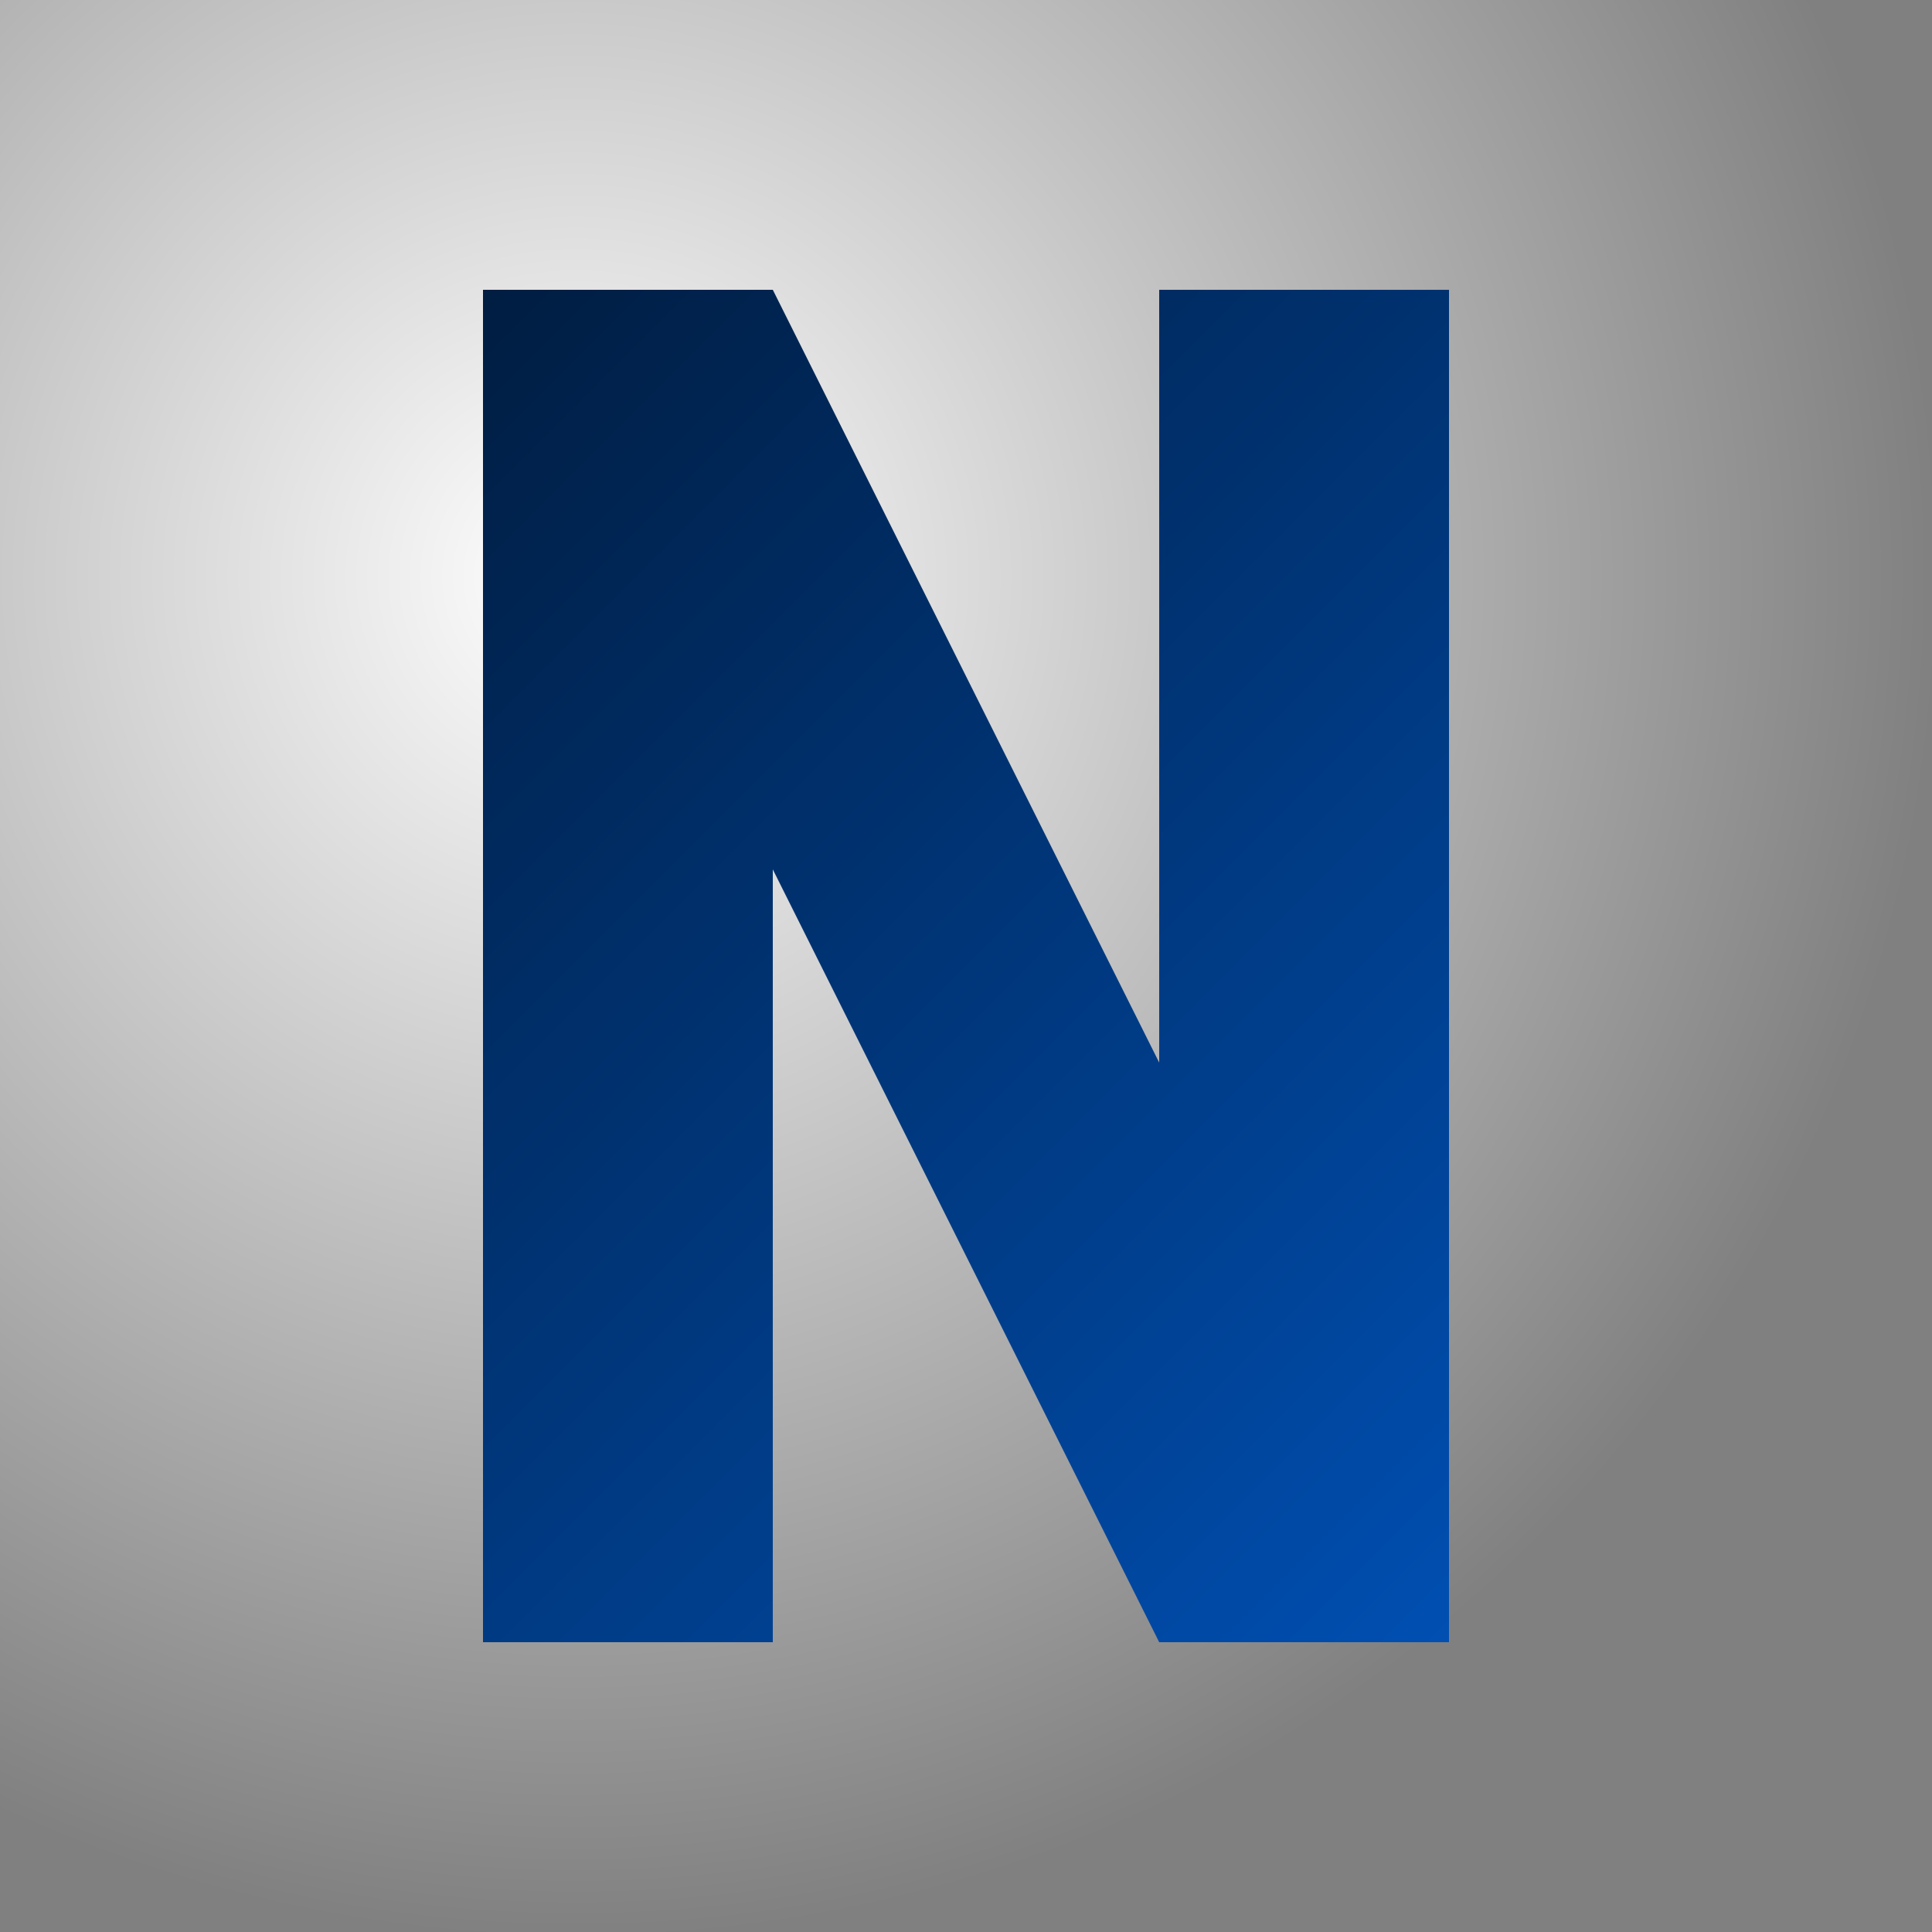
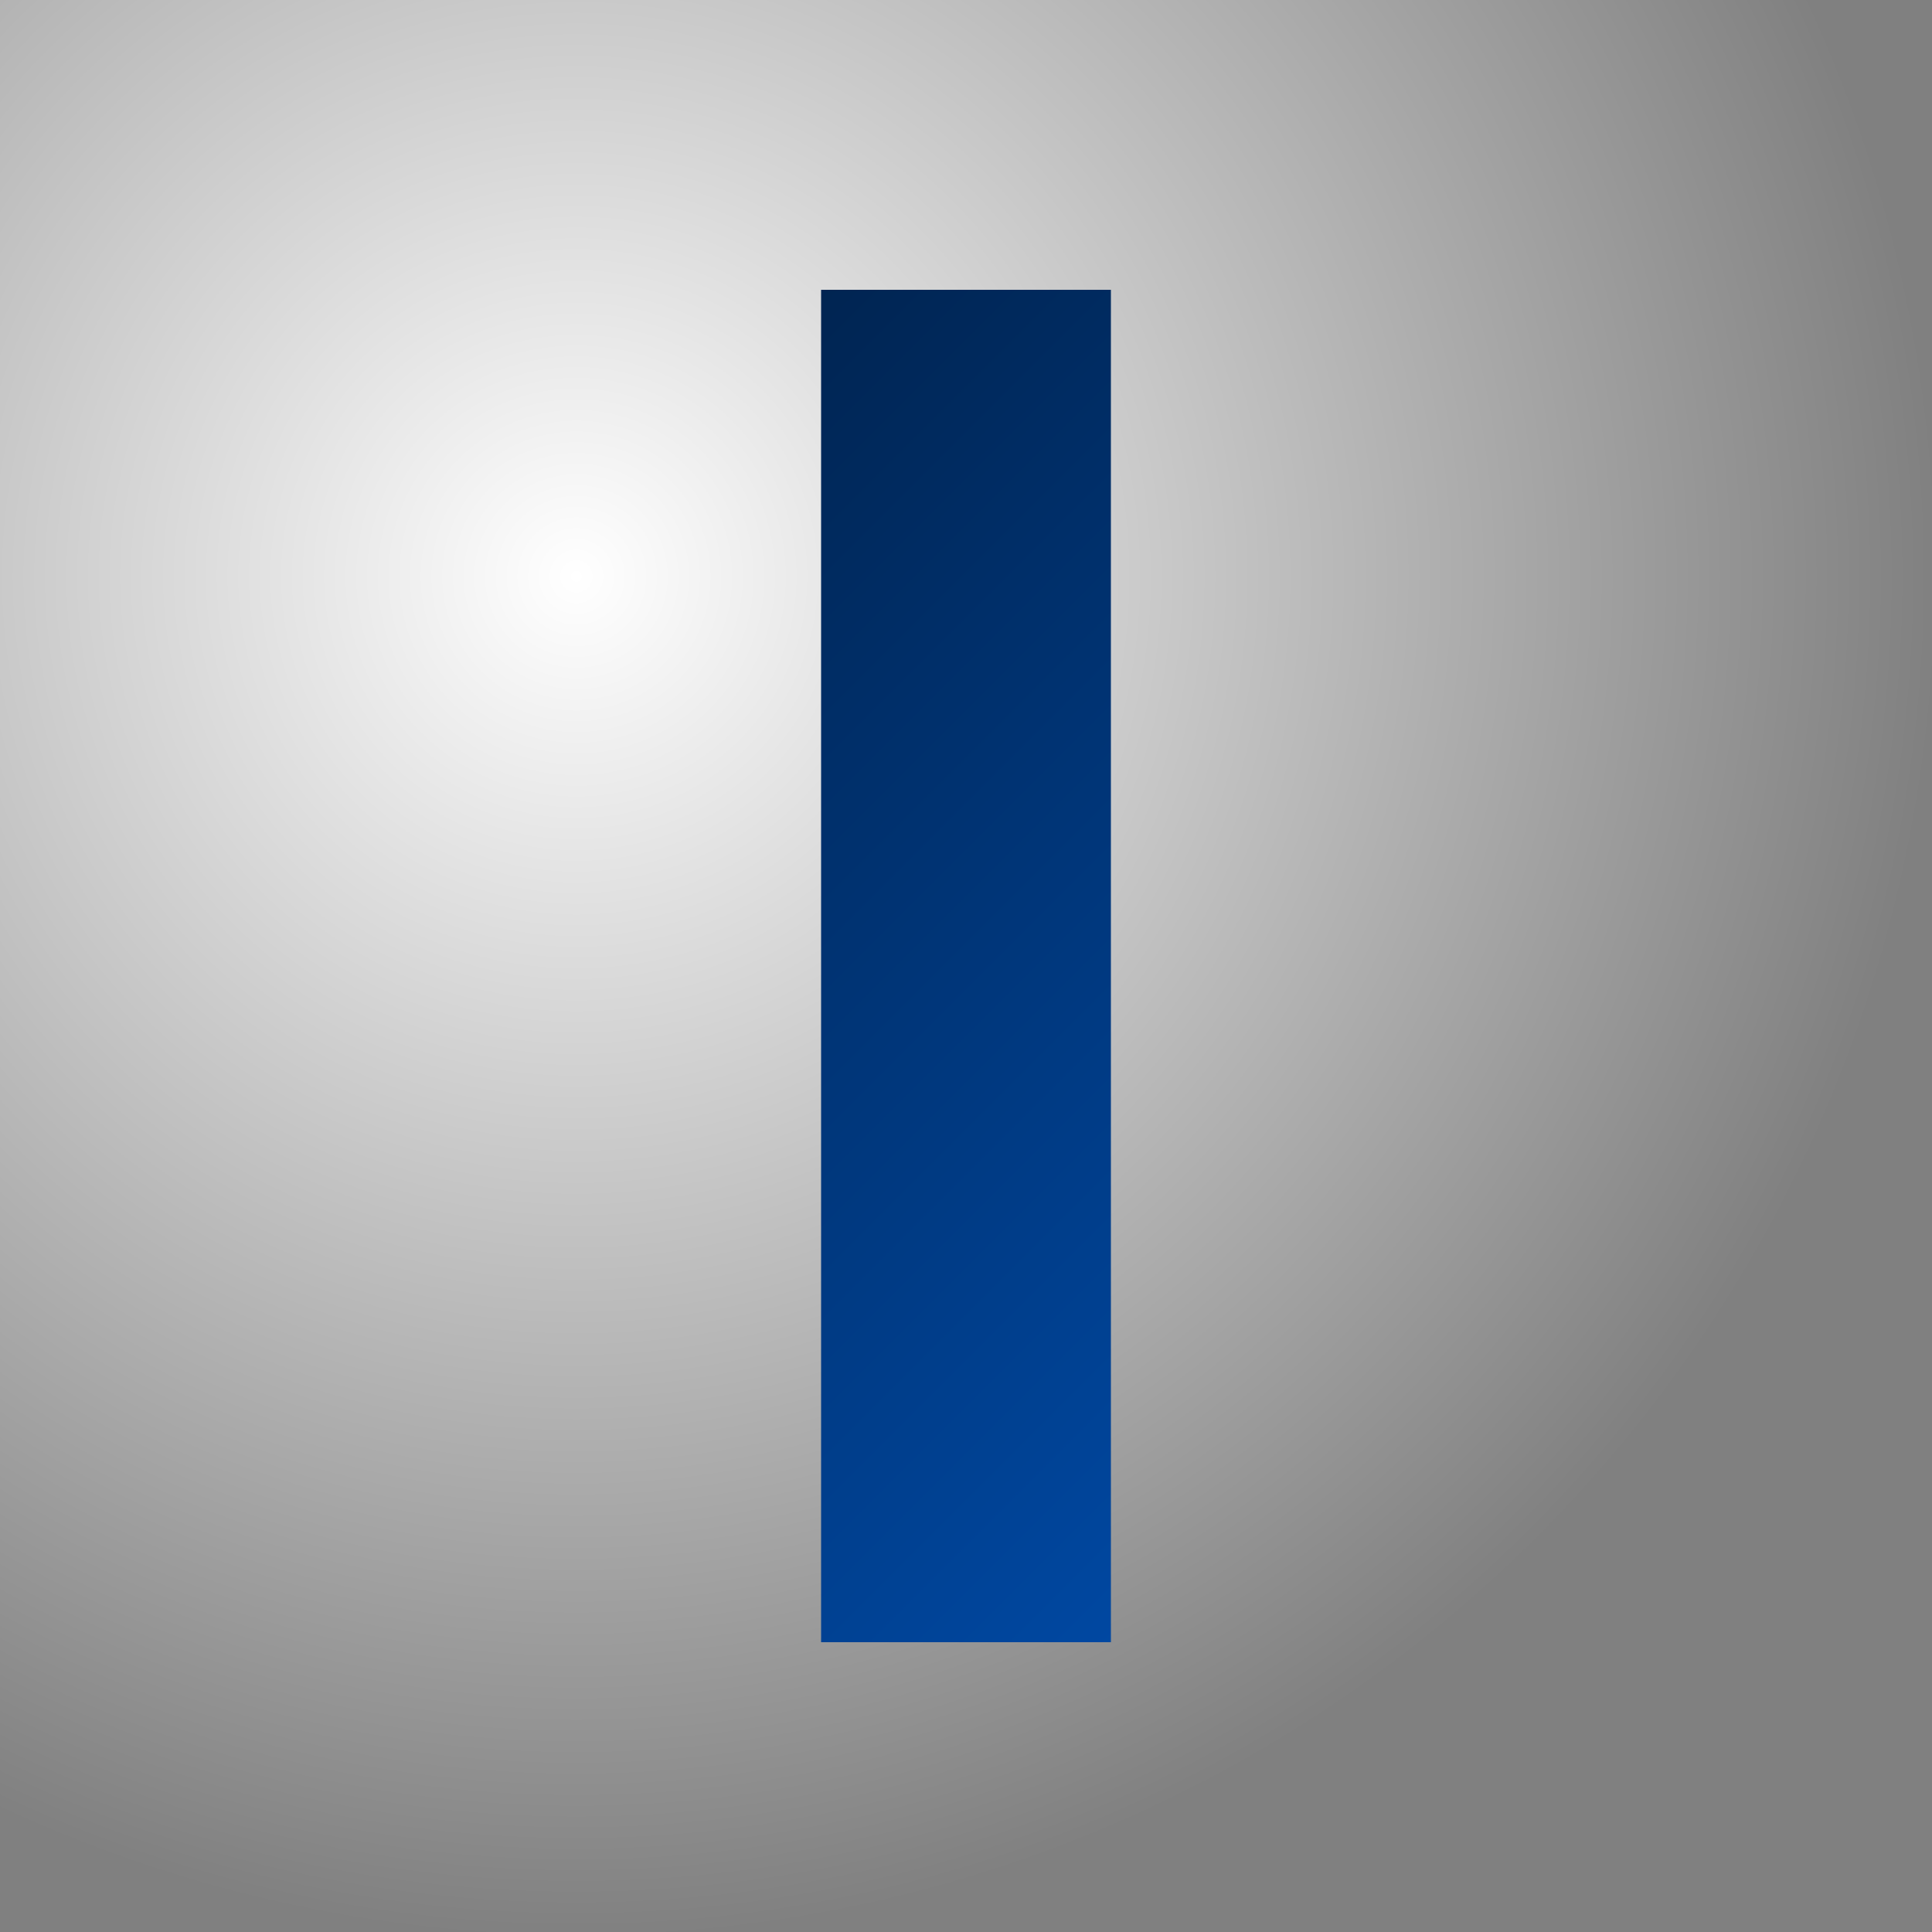
<svg xmlns="http://www.w3.org/2000/svg" viewBox="0 0 400 400">
  <defs>
    <linearGradient id="nGradient" x1="0%" y1="0%" x2="100%" y2="100%">
      <stop offset="0%" stop-color="#000c1b" />
      <stop offset="100%" stop-color="#0060d8" />
    </linearGradient>
    <radialGradient id="circleGradient" cx="30%" cy="30%" r="70%">
      <stop offset="0%" stop-color="#ffffff" />
      <stop offset="100%" stop-color="#808080" />
    </radialGradient>
    <mask id="nMask">
      <rect width="400" height="400" fill="black" />
-       <rect x="100" y="60" width="60" height="280" fill="white" />
-       <rect x="240" y="60" width="60" height="280" fill="white" />
-       <polygon points="100,60 160,60 300,340 240,340" fill="white" />
+       <rect x="170" y="60" width="60" height="280" fill="white" />
    </mask>
  </defs>
  <rect width="400" height="400" fill="url(#circleGradient)" />
  <rect width="400" height="400" fill="url(#nGradient)" mask="url(#nMask)" />
</svg>
